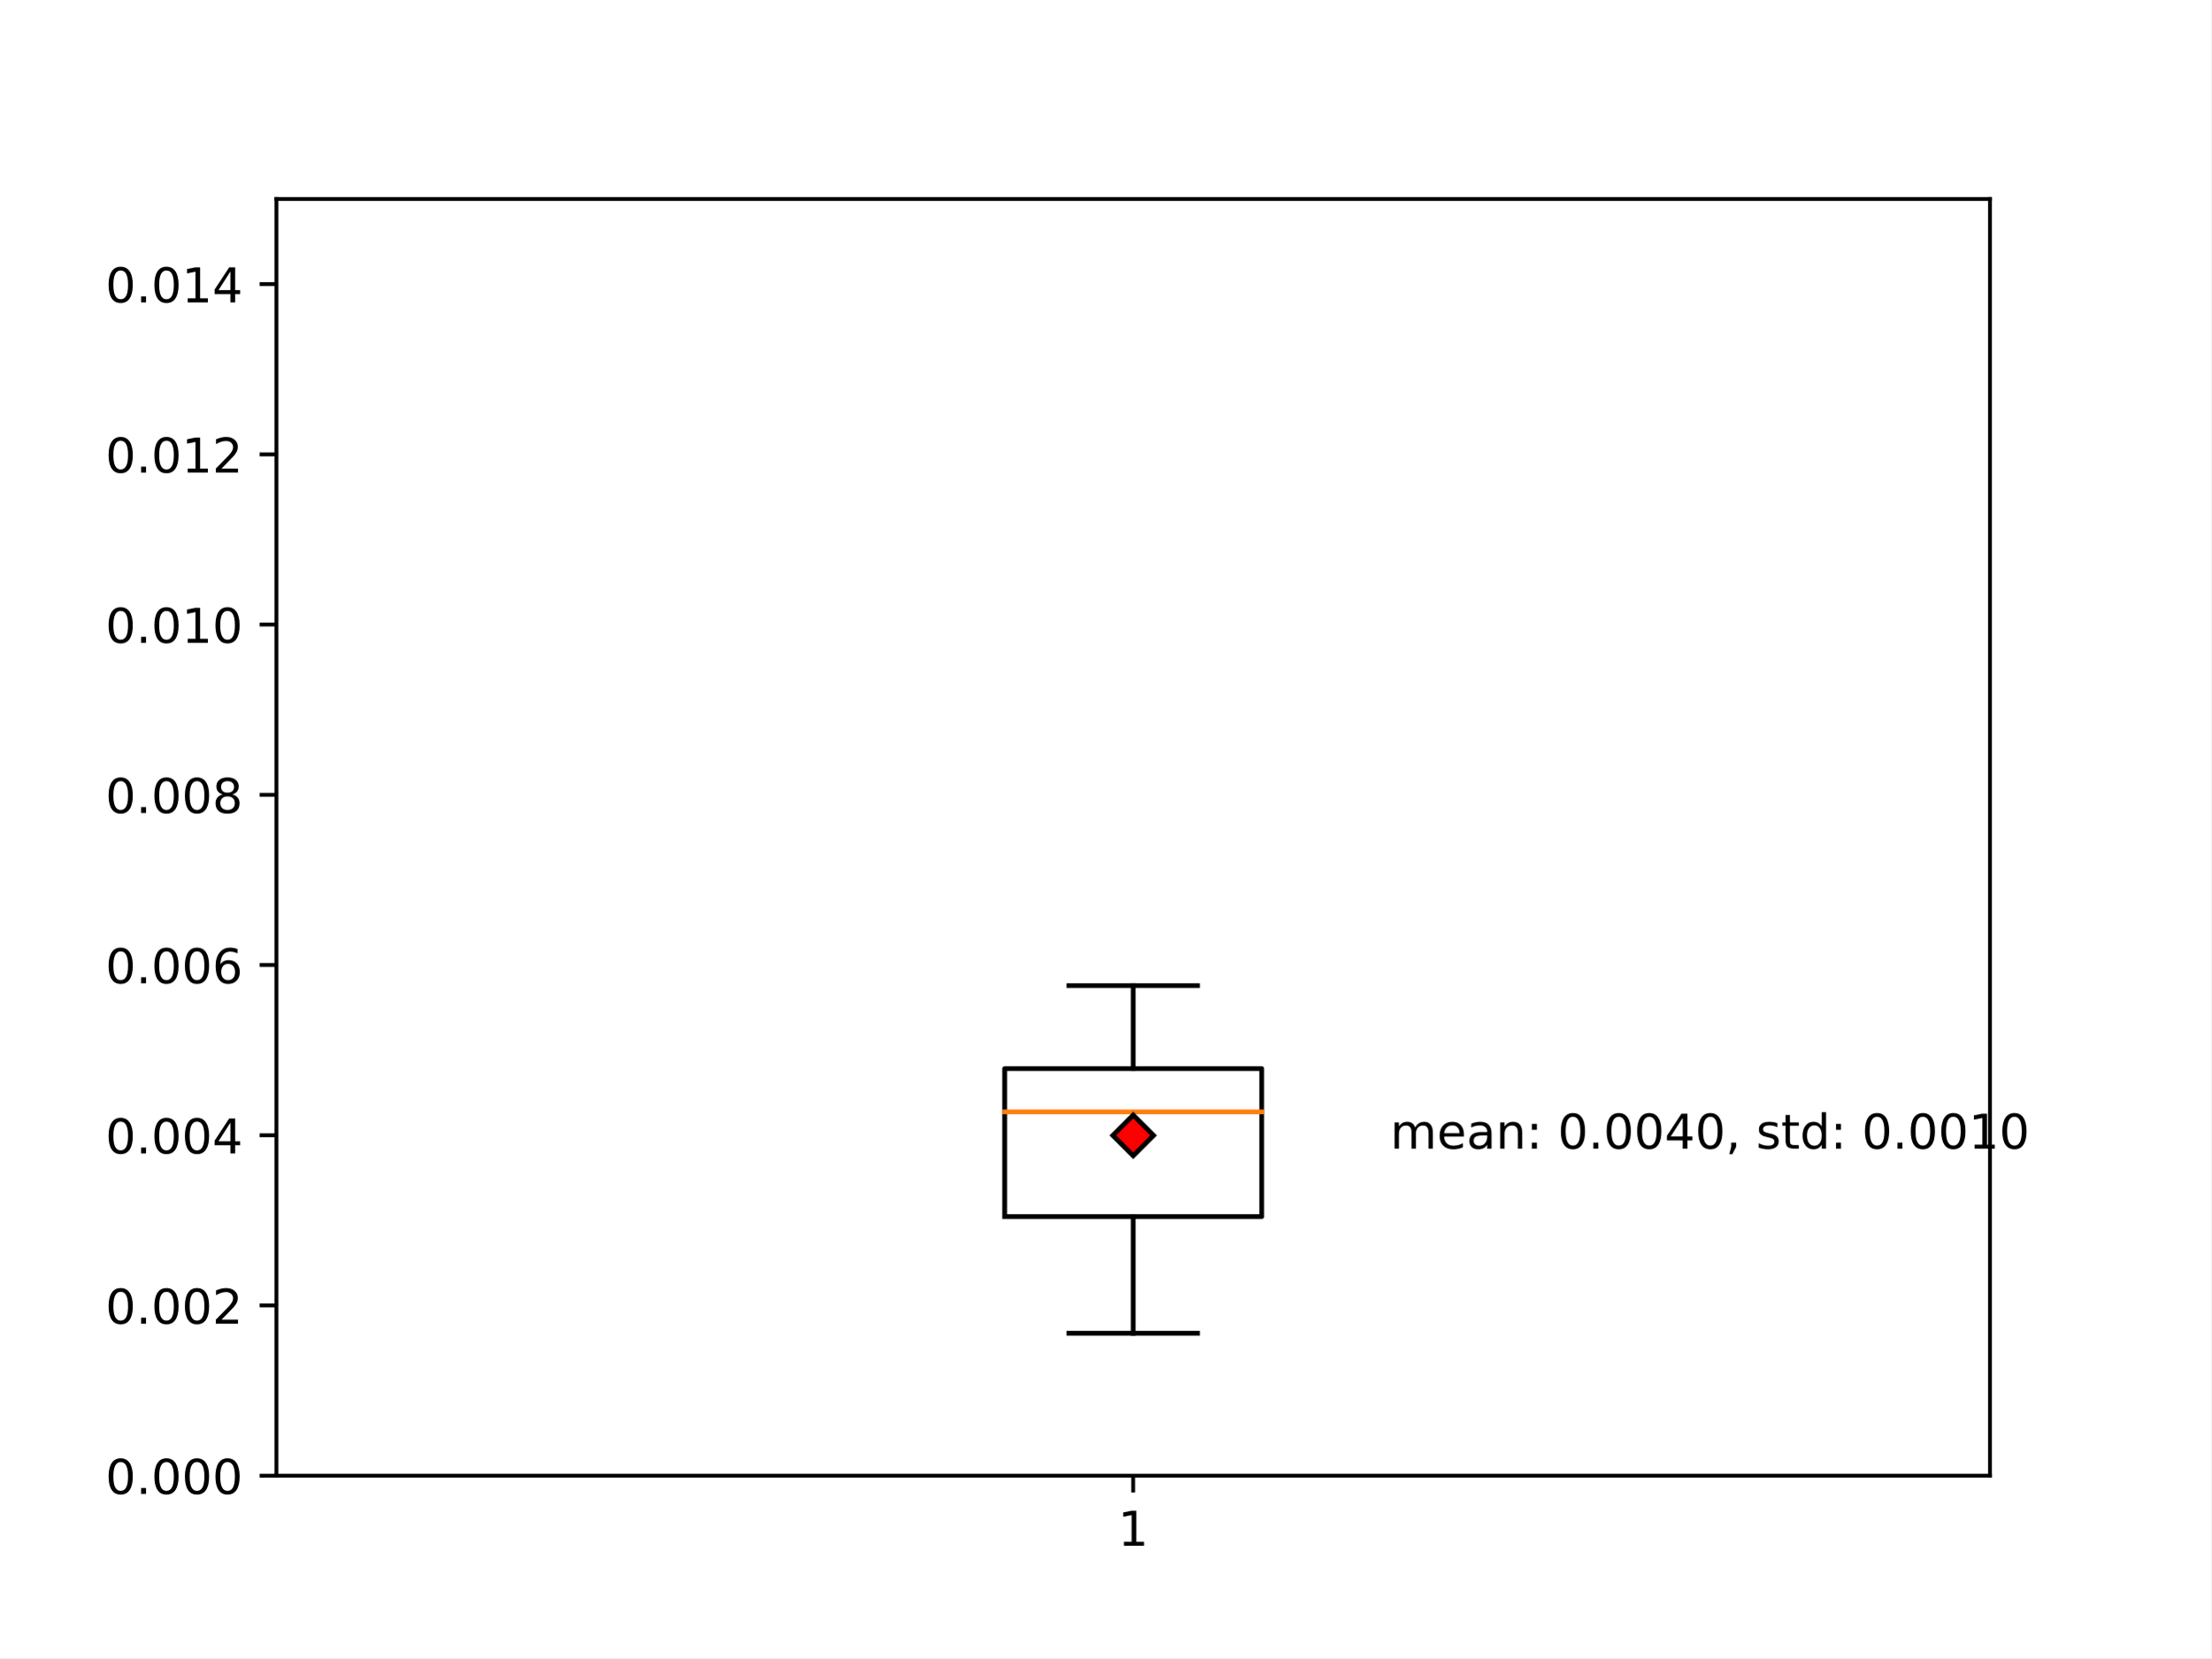
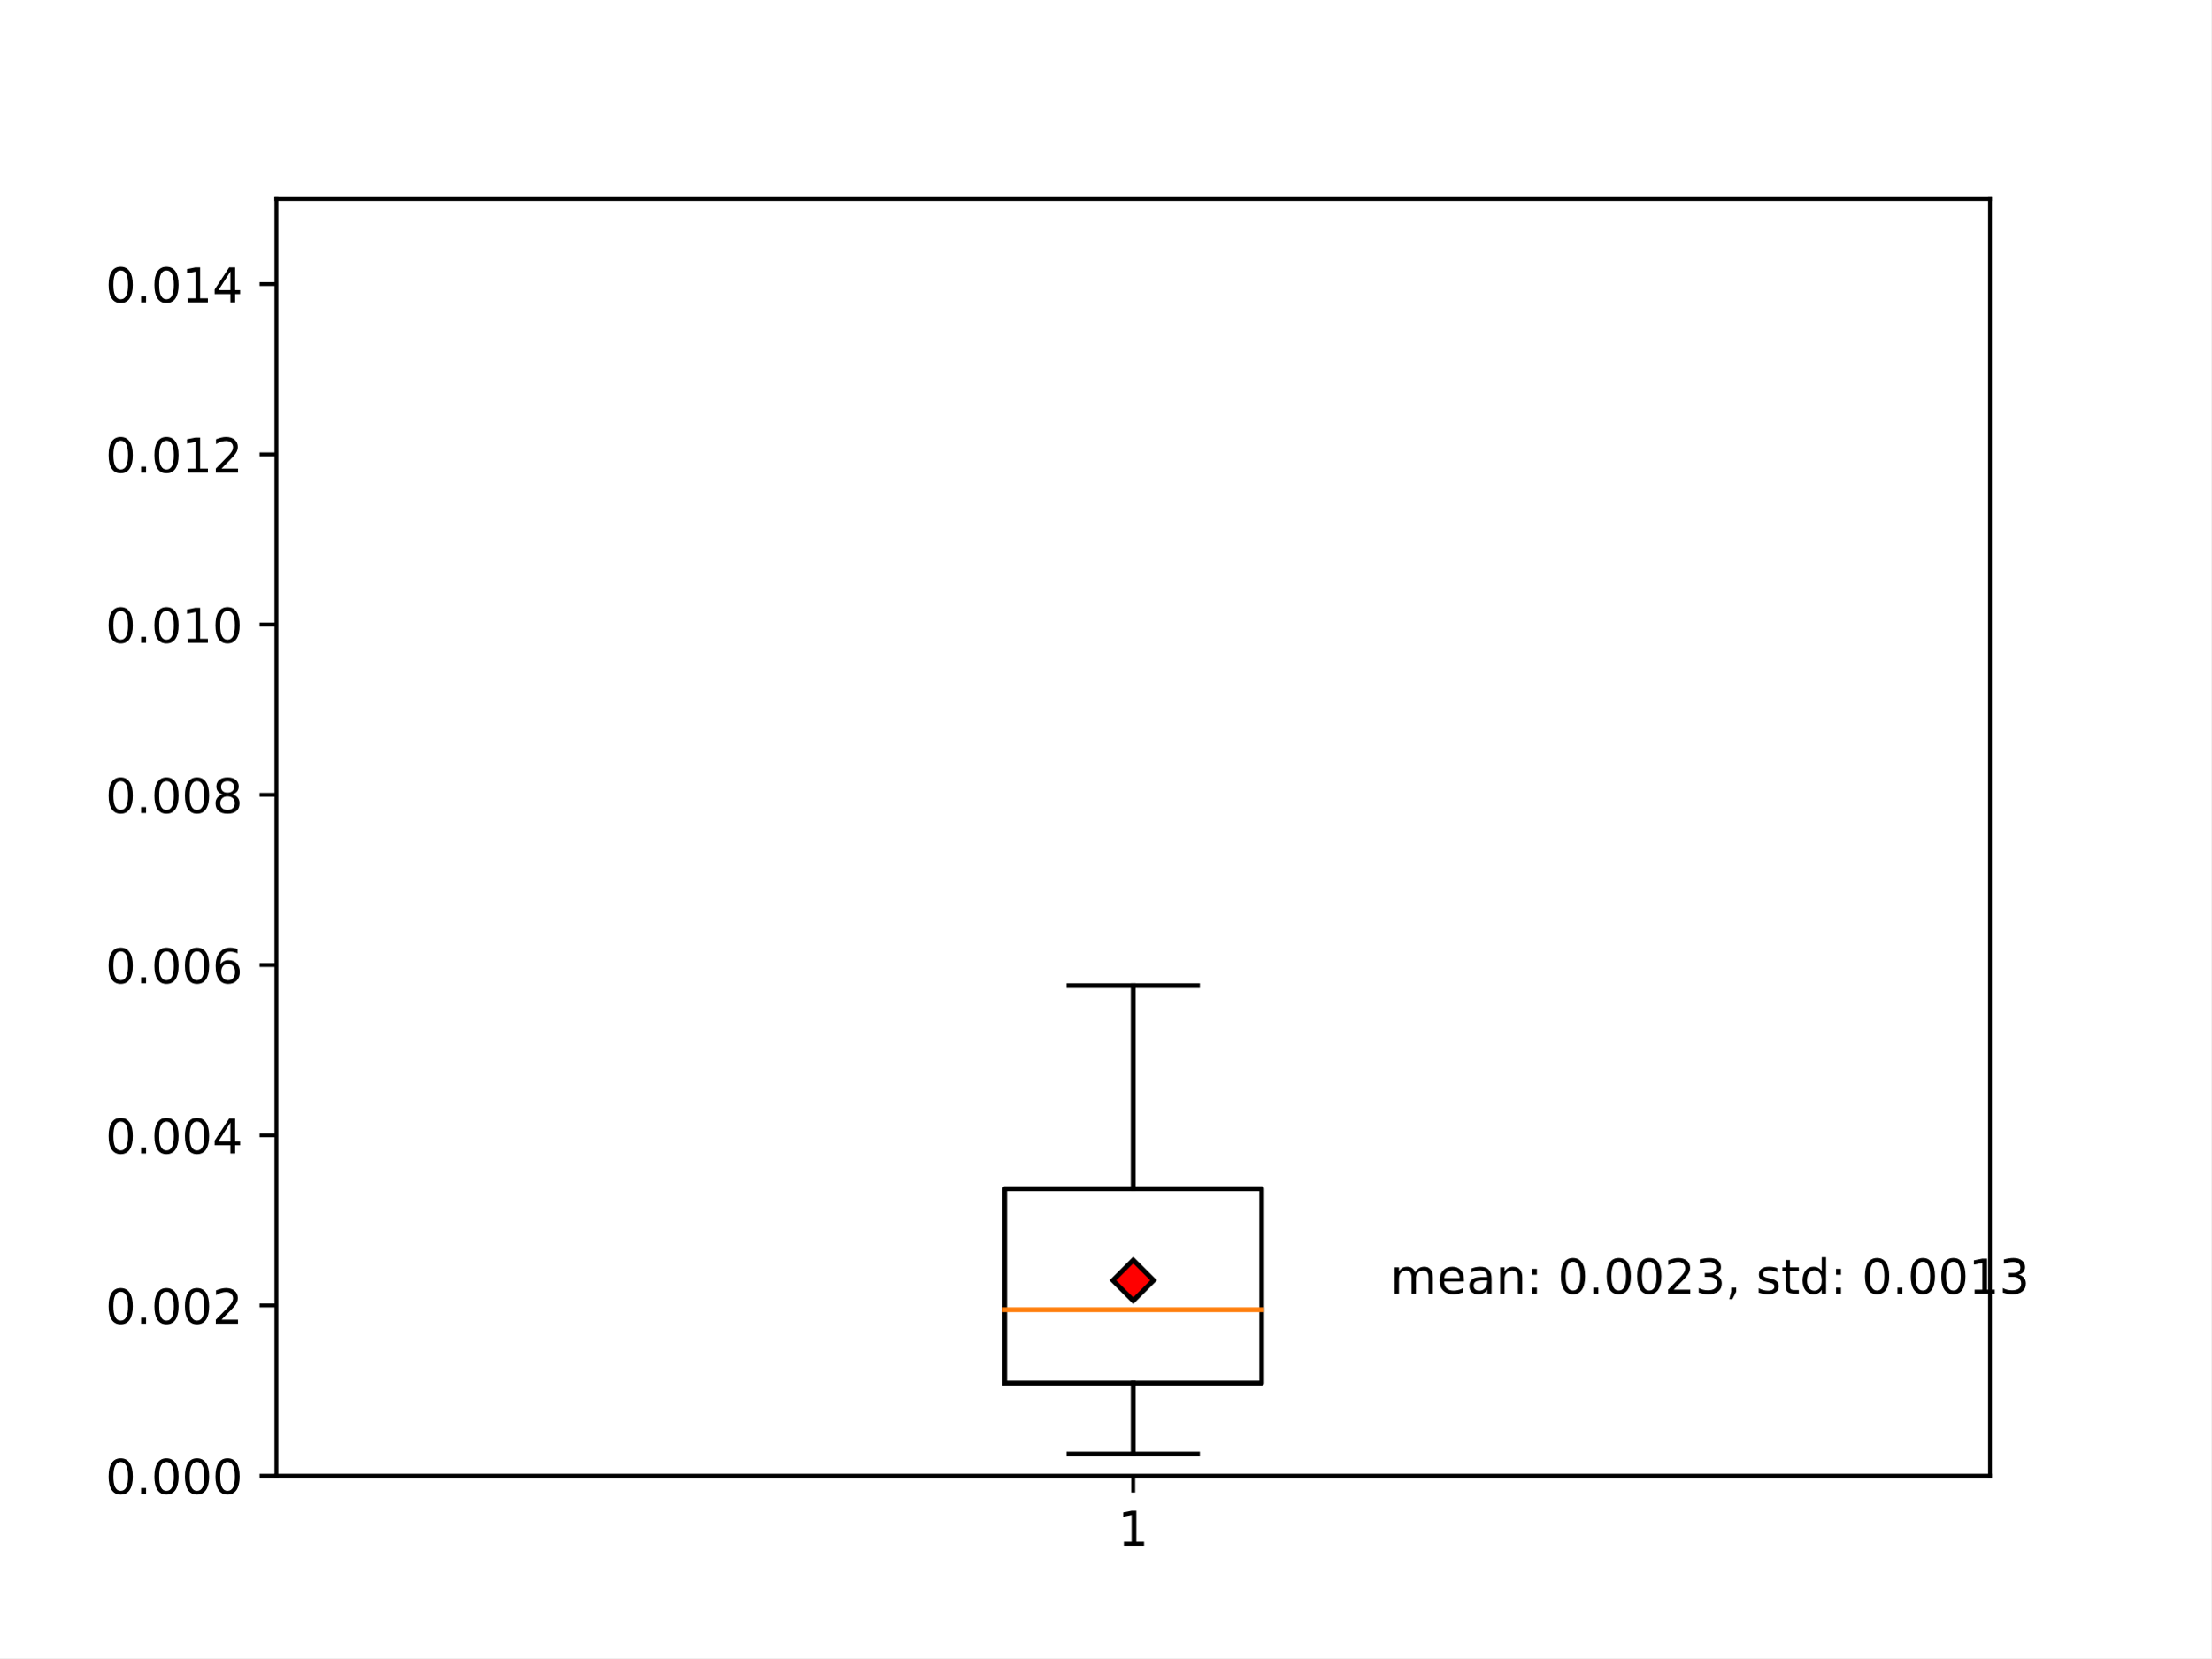
<svg xmlns="http://www.w3.org/2000/svg" xmlns:xlink="http://www.w3.org/1999/xlink" width="460.8pt" height="345.6pt" viewBox="0 0 460.8 345.6" version="1.1">
  <defs>
    <style type="text/css">*{stroke-linejoin: round; stroke-linecap: butt}</style>
  </defs>
  <g id="figure_1">
    <g id="patch_1">
      <path d="M 0 345.6  L 460.8 345.6  L 460.8 0  L 0 0  z " style="fill: #ffffff" />
    </g>
    <g id="axes_1">
      <g id="patch_2">
        <path d="M 57.6 307.584  L 414.72 307.584  L 414.72 41.472  L 57.6 41.472  z " style="fill: #ffffff" />
      </g>
      <g id="matplotlib.axis_1">
        <g id="xtick_1">
          <g id="line2d_1">
            <defs>
-               <path id="mb9bc807424" d="M 0 0  L 0 3.5  " style="stroke: #000000; stroke-width: 0.8" />
+               <path id="m53dac87ae4" d="M 0 0  L 0 3.5  " style="stroke: #000000; stroke-width: 0.8" />
            </defs>
            <g>
-               <use xlink:href="#mb9bc807424" x="236.16" y="307.584" style="stroke: #000000; stroke-width: 0.8" />
+               <use xlink:href="#m53dac87ae4" x="236.16" y="307.584" style="stroke: #000000; stroke-width: 0.8" />
            </g>
          </g>
          <g id="text_1">
            <g transform="translate(232.9787 322.1824) scale(0.1 -0.1)">
              <defs>
                <path id="DejaVuSans-31" d="M 794 531  L 1825 531  L 1825 4091  L 703 3866  L 703 4441  L 1819 4666  L 2450 4666  L 2450 531  L 3481 531  L 3481 0  L 794 0  L 794 531  z " transform="scale(0.015625)" />
              </defs>
              <use xlink:href="#DejaVuSans-31" />
            </g>
          </g>
        </g>
      </g>
      <g id="matplotlib.axis_2">
        <g id="ytick_1">
          <g id="line2d_2">
            <defs>
-               <path id="m2494670350" d="M 0 0  L -3.5 0  " style="stroke: #000000; stroke-width: 0.8" />
+               <path id="m4791e4f314" d="M 0 0  L -3.5 0  " style="stroke: #000000; stroke-width: 0.8" />
            </defs>
            <g>
-               <use xlink:href="#m2494670350" x="57.6" y="307.584" style="stroke: #000000; stroke-width: 0.8" />
+               <use xlink:href="#m4791e4f314" x="57.6" y="307.584" style="stroke: #000000; stroke-width: 0.8" />
            </g>
          </g>
          <g id="text_2">
            <g transform="translate(21.97188 311.3832) scale(0.1 -0.1)">
              <defs>
                <path id="DejaVuSans-30" d="M 2034 4250  Q 1547 4250 1301 3770  Q 1056 3291 1056 2328  Q 1056 1369 1301 889  Q 1547 409 2034 409  Q 2525 409 2770 889  Q 3016 1369 3016 2328  Q 3016 3291 2770 3770  Q 2525 4250 2034 4250  z M 2034 4750  Q 2819 4750 3233 4129  Q 3647 3509 3647 2328  Q 3647 1150 3233 529  Q 2819 -91 2034 -91  Q 1250 -91 836 529  Q 422 1150 422 2328  Q 422 3509 836 4129  Q 1250 4750 2034 4750  z " transform="scale(0.015625)" />
                <path id="DejaVuSans-2e" d="M 684 794  L 1344 794  L 1344 0  L 684 0  L 684 794  z " transform="scale(0.015625)" />
              </defs>
              <use xlink:href="#DejaVuSans-30" />
              <use xlink:href="#DejaVuSans-2e" x="63.623" />
              <use xlink:href="#DejaVuSans-30" x="95.41" />
              <use xlink:href="#DejaVuSans-30" x="159.033" />
              <use xlink:href="#DejaVuSans-30" x="222.656" />
            </g>
          </g>
        </g>
        <g id="ytick_2">
          <g id="line2d_3">
            <g>
-               <use xlink:href="#m2494670350" x="57.6" y="272.102" style="stroke: #000000; stroke-width: 0.8" />
+               <use xlink:href="#m4791e4f314" x="57.6" y="272.102" style="stroke: #000000; stroke-width: 0.8" />
            </g>
          </g>
          <g id="text_3">
            <g transform="translate(21.97188 275.9016) scale(0.1 -0.1)">
              <defs>
                <path id="DejaVuSans-32" d="M 1228 531  L 3431 531  L 3431 0  L 469 0  L 469 531  Q 828 903 1448 1529  Q 2069 2156 2228 2338  Q 2531 2678 2651 2914  Q 2772 3150 2772 3378  Q 2772 3750 2511 3984  Q 2250 4219 1831 4219  Q 1534 4219 1204 4116  Q 875 4013 500 3803  L 500 4441  Q 881 4594 1212 4672  Q 1544 4750 1819 4750  Q 2544 4750 2975 4387  Q 3406 4025 3406 3419  Q 3406 3131 3298 2873  Q 3191 2616 2906 2266  Q 2828 2175 2409 1742  Q 1991 1309 1228 531  z " transform="scale(0.015625)" />
              </defs>
              <use xlink:href="#DejaVuSans-30" />
              <use xlink:href="#DejaVuSans-2e" x="63.623" />
              <use xlink:href="#DejaVuSans-30" x="95.41" />
              <use xlink:href="#DejaVuSans-30" x="159.033" />
              <use xlink:href="#DejaVuSans-32" x="222.656" />
            </g>
          </g>
        </g>
        <g id="ytick_3">
          <g id="line2d_4">
            <g>
-               <use xlink:href="#m2494670350" x="57.6" y="236.621" style="stroke: #000000; stroke-width: 0.8" />
+               <use xlink:href="#m4791e4f314" x="57.6" y="236.621" style="stroke: #000000; stroke-width: 0.8" />
            </g>
          </g>
          <g id="text_4">
            <g transform="translate(21.97188 240.42) scale(0.1 -0.1)">
              <defs>
                <path id="DejaVuSans-34" d="M 2419 4116  L 825 1625  L 2419 1625  L 2419 4116  z M 2253 4666  L 3047 4666  L 3047 1625  L 3713 1625  L 3713 1100  L 3047 1100  L 3047 0  L 2419 0  L 2419 1100  L 313 1100  L 313 1709  L 2253 4666  z " transform="scale(0.015625)" />
              </defs>
              <use xlink:href="#DejaVuSans-30" />
              <use xlink:href="#DejaVuSans-2e" x="63.623" />
              <use xlink:href="#DejaVuSans-30" x="95.41" />
              <use xlink:href="#DejaVuSans-30" x="159.033" />
              <use xlink:href="#DejaVuSans-34" x="222.656" />
            </g>
          </g>
        </g>
        <g id="ytick_4">
          <g id="line2d_5">
            <g>
-               <use xlink:href="#m2494670350" x="57.6" y="201.139" style="stroke: #000000; stroke-width: 0.8" />
+               <use xlink:href="#m4791e4f314" x="57.6" y="201.139" style="stroke: #000000; stroke-width: 0.8" />
            </g>
          </g>
          <g id="text_5">
            <g transform="translate(21.97188 204.9384) scale(0.1 -0.1)">
              <defs>
                <path id="DejaVuSans-36" d="M 2113 2584  Q 1688 2584 1439 2293  Q 1191 2003 1191 1497  Q 1191 994 1439 701  Q 1688 409 2113 409  Q 2538 409 2786 701  Q 3034 994 3034 1497  Q 3034 2003 2786 2293  Q 2538 2584 2113 2584  z M 3366 4563  L 3366 3988  Q 3128 4100 2886 4159  Q 2644 4219 2406 4219  Q 1781 4219 1451 3797  Q 1122 3375 1075 2522  Q 1259 2794 1537 2939  Q 1816 3084 2150 3084  Q 2853 3084 3261 2657  Q 3669 2231 3669 1497  Q 3669 778 3244 343  Q 2819 -91 2113 -91  Q 1303 -91 875 529  Q 447 1150 447 2328  Q 447 3434 972 4092  Q 1497 4750 2381 4750  Q 2619 4750 2861 4703  Q 3103 4656 3366 4563  z " transform="scale(0.015625)" />
              </defs>
              <use xlink:href="#DejaVuSans-30" />
              <use xlink:href="#DejaVuSans-2e" x="63.623" />
              <use xlink:href="#DejaVuSans-30" x="95.41" />
              <use xlink:href="#DejaVuSans-30" x="159.033" />
              <use xlink:href="#DejaVuSans-36" x="222.656" />
            </g>
          </g>
        </g>
        <g id="ytick_5">
          <g id="line2d_6">
            <g>
-               <use xlink:href="#m2494670350" x="57.6" y="165.658" style="stroke: #000000; stroke-width: 0.8" />
+               <use xlink:href="#m4791e4f314" x="57.6" y="165.658" style="stroke: #000000; stroke-width: 0.8" />
            </g>
          </g>
          <g id="text_6">
            <g transform="translate(21.97188 169.4568) scale(0.1 -0.1)">
              <defs>
                <path id="DejaVuSans-38" d="M 2034 2216  Q 1584 2216 1326 1975  Q 1069 1734 1069 1313  Q 1069 891 1326 650  Q 1584 409 2034 409  Q 2484 409 2743 651  Q 3003 894 3003 1313  Q 3003 1734 2745 1975  Q 2488 2216 2034 2216  z M 1403 2484  Q 997 2584 770 2862  Q 544 3141 544 3541  Q 544 4100 942 4425  Q 1341 4750 2034 4750  Q 2731 4750 3128 4425  Q 3525 4100 3525 3541  Q 3525 3141 3298 2862  Q 3072 2584 2669 2484  Q 3125 2378 3379 2068  Q 3634 1759 3634 1313  Q 3634 634 3220 271  Q 2806 -91 2034 -91  Q 1263 -91 848 271  Q 434 634 434 1313  Q 434 1759 690 2068  Q 947 2378 1403 2484  z M 1172 3481  Q 1172 3119 1398 2916  Q 1625 2713 2034 2713  Q 2441 2713 2670 2916  Q 2900 3119 2900 3481  Q 2900 3844 2670 4047  Q 2441 4250 2034 4250  Q 1625 4250 1398 4047  Q 1172 3844 1172 3481  z " transform="scale(0.015625)" />
              </defs>
              <use xlink:href="#DejaVuSans-30" />
              <use xlink:href="#DejaVuSans-2e" x="63.623" />
              <use xlink:href="#DejaVuSans-30" x="95.41" />
              <use xlink:href="#DejaVuSans-30" x="159.033" />
              <use xlink:href="#DejaVuSans-38" x="222.656" />
            </g>
          </g>
        </g>
        <g id="ytick_6">
          <g id="line2d_7">
            <g>
-               <use xlink:href="#m2494670350" x="57.6" y="130.176" style="stroke: #000000; stroke-width: 0.8" />
+               <use xlink:href="#m4791e4f314" x="57.6" y="130.176" style="stroke: #000000; stroke-width: 0.8" />
            </g>
          </g>
          <g id="text_7">
            <g transform="translate(21.97188 133.9752) scale(0.1 -0.1)">
              <use xlink:href="#DejaVuSans-30" />
              <use xlink:href="#DejaVuSans-2e" x="63.623" />
              <use xlink:href="#DejaVuSans-30" x="95.41" />
              <use xlink:href="#DejaVuSans-31" x="159.033" />
              <use xlink:href="#DejaVuSans-30" x="222.656" />
            </g>
          </g>
        </g>
        <g id="ytick_7">
          <g id="line2d_8">
            <g>
-               <use xlink:href="#m2494670350" x="57.6" y="94.694" style="stroke: #000000; stroke-width: 0.8" />
+               <use xlink:href="#m4791e4f314" x="57.6" y="94.694" style="stroke: #000000; stroke-width: 0.8" />
            </g>
          </g>
          <g id="text_8">
            <g transform="translate(21.97188 98.49362) scale(0.1 -0.1)">
              <use xlink:href="#DejaVuSans-30" />
              <use xlink:href="#DejaVuSans-2e" x="63.623" />
              <use xlink:href="#DejaVuSans-30" x="95.41" />
              <use xlink:href="#DejaVuSans-31" x="159.033" />
              <use xlink:href="#DejaVuSans-32" x="222.656" />
            </g>
          </g>
        </g>
        <g id="ytick_8">
          <g id="line2d_9">
            <g>
-               <use xlink:href="#m2494670350" x="57.6" y="59.213" style="stroke: #000000; stroke-width: 0.8" />
+               <use xlink:href="#m4791e4f314" x="57.6" y="59.213" style="stroke: #000000; stroke-width: 0.8" />
            </g>
          </g>
          <g id="text_9">
            <g transform="translate(21.97188 63.01202) scale(0.1 -0.1)">
              <use xlink:href="#DejaVuSans-30" />
              <use xlink:href="#DejaVuSans-2e" x="63.623" />
              <use xlink:href="#DejaVuSans-30" x="95.41" />
              <use xlink:href="#DejaVuSans-31" x="159.033" />
              <use xlink:href="#DejaVuSans-34" x="222.656" />
            </g>
          </g>
        </g>
      </g>
      <g id="line2d_10">
-         <path d="M 209.376 253.583  L 262.944 253.583  L 262.944 222.74  L 209.376 222.74  L 209.376 253.583  " clip-path="url(#pe439392104)" style="fill: none; stroke: #000000; stroke-linecap: square" />
+         <path d="M 209.376 288.287  L 262.944 288.287  L 262.944 247.77  L 209.376 247.77  L 209.376 288.287  " clip-path="url(#pbf254bd1ee)" style="fill: none; stroke: #000000; stroke-linecap: square" />
      </g>
      <g id="line2d_11">
-         <path d="M 236.16 253.583  L 236.16 277.893  " clip-path="url(#pe439392104)" style="fill: none; stroke: #000000; stroke-linecap: square" />
+         <path d="M 236.16 288.287  L 236.16 303.067  " clip-path="url(#pbf254bd1ee)" style="fill: none; stroke: #000000; stroke-linecap: square" />
      </g>
      <g id="line2d_12">
-         <path d="M 236.16 222.74  L 236.16 205.436  " clip-path="url(#pe439392104)" style="fill: none; stroke: #000000; stroke-linecap: square" />
+         <path d="M 236.16 247.77  L 236.16 205.436  " clip-path="url(#pbf254bd1ee)" style="fill: none; stroke: #000000; stroke-linecap: square" />
      </g>
      <g id="line2d_13">
-         <path d="M 222.768 277.893  L 249.552 277.893  " clip-path="url(#pe439392104)" style="fill: none; stroke: #000000; stroke-linecap: square" />
+         <path d="M 222.768 303.067  L 249.552 303.067  " clip-path="url(#pbf254bd1ee)" style="fill: none; stroke: #000000; stroke-linecap: square" />
      </g>
      <g id="line2d_14">
-         <path d="M 222.768 205.436  L 249.552 205.436  " clip-path="url(#pe439392104)" style="fill: none; stroke: #000000; stroke-linecap: square" />
+         <path d="M 222.768 205.436  L 249.552 205.436  " clip-path="url(#pbf254bd1ee)" style="fill: none; stroke: #000000; stroke-linecap: square" />
      </g>
      <g id="line2d_15" />
      <g id="line2d_16">
-         <path d="M 209.376 231.748  L 262.944 231.748  " clip-path="url(#pe439392104)" style="fill: none; stroke: #ff7f0e; stroke-linecap: square" />
+         <path d="M 209.376 272.991  L 262.944 272.991  " clip-path="url(#pbf254bd1ee)" style="fill: none; stroke: #ff7f0e; stroke-linecap: square" />
      </g>
      <g id="line2d_17">
        <defs>
-           <path id="mc5dddba4f6" d="M -0 4.243  L 4.243 0  L 0 -4.243  L -4.243 -0  z " style="stroke: #000000; stroke-linejoin: miter" />
+           <path id="m754564b950" d="M -0 4.243  L 4.243 0  L 0 -4.243  L -4.243 -0  z " style="stroke: #000000; stroke-linejoin: miter" />
        </defs>
-         <g clip-path="url(#pe439392104)">
-           <use xlink:href="#mc5dddba4f6" x="236.16" y="236.658" style="fill: #ff0000; stroke: #000000; stroke-linejoin: miter" />
+         <g clip-path="url(#pbf254bd1ee)">
+           <use xlink:href="#m754564b950" x="236.16" y="266.877" style="fill: #ff0000; stroke: #000000; stroke-linejoin: miter" />
        </g>
      </g>
      <g id="patch_3">
        <path d="M 57.6 307.584  L 57.6 41.472  " style="fill: none; stroke: #000000; stroke-width: 0.8; stroke-linejoin: miter; stroke-linecap: square" />
      </g>
      <g id="patch_4">
        <path d="M 414.72 307.584  L 414.72 41.472  " style="fill: none; stroke: #000000; stroke-width: 0.8; stroke-linejoin: miter; stroke-linecap: square" />
      </g>
      <g id="patch_5">
        <path d="M 57.6 307.584  L 414.72 307.584  " style="fill: none; stroke: #000000; stroke-width: 0.8; stroke-linejoin: miter; stroke-linecap: square" />
      </g>
      <g id="patch_6">
        <path d="M 57.6 41.472  L 414.72 41.472  " style="fill: none; stroke: #000000; stroke-width: 0.8; stroke-linejoin: miter; stroke-linecap: square" />
      </g>
      <g id="text_10">
-         <g transform="translate(289.728 239.4172) scale(0.1 -0.1)">
+         <g transform="translate(289.728 269.6367) scale(0.1 -0.1)">
          <defs>
            <path id="DejaVuSans-6d" d="M 3328 2828  Q 3544 3216 3844 3400  Q 4144 3584 4550 3584  Q 5097 3584 5394 3201  Q 5691 2819 5691 2113  L 5691 0  L 5113 0  L 5113 2094  Q 5113 2597 4934 2840  Q 4756 3084 4391 3084  Q 3944 3084 3684 2787  Q 3425 2491 3425 1978  L 3425 0  L 2847 0  L 2847 2094  Q 2847 2600 2669 2842  Q 2491 3084 2119 3084  Q 1678 3084 1418 2786  Q 1159 2488 1159 1978  L 1159 0  L 581 0  L 581 3500  L 1159 3500  L 1159 2956  Q 1356 3278 1631 3431  Q 1906 3584 2284 3584  Q 2666 3584 2933 3390  Q 3200 3197 3328 2828  z " transform="scale(0.015625)" />
            <path id="DejaVuSans-65" d="M 3597 1894  L 3597 1613  L 953 1613  Q 991 1019 1311 708  Q 1631 397 2203 397  Q 2534 397 2845 478  Q 3156 559 3463 722  L 3463 178  Q 3153 47 2828 -22  Q 2503 -91 2169 -91  Q 1331 -91 842 396  Q 353 884 353 1716  Q 353 2575 817 3079  Q 1281 3584 2069 3584  Q 2775 3584 3186 3129  Q 3597 2675 3597 1894  z M 3022 2063  Q 3016 2534 2758 2815  Q 2500 3097 2075 3097  Q 1594 3097 1305 2825  Q 1016 2553 972 2059  L 3022 2063  z " transform="scale(0.015625)" />
            <path id="DejaVuSans-61" d="M 2194 1759  Q 1497 1759 1228 1600  Q 959 1441 959 1056  Q 959 750 1161 570  Q 1363 391 1709 391  Q 2188 391 2477 730  Q 2766 1069 2766 1631  L 2766 1759  L 2194 1759  z M 3341 1997  L 3341 0  L 2766 0  L 2766 531  Q 2569 213 2275 61  Q 1981 -91 1556 -91  Q 1019 -91 701 211  Q 384 513 384 1019  Q 384 1609 779 1909  Q 1175 2209 1959 2209  L 2766 2209  L 2766 2266  Q 2766 2663 2505 2880  Q 2244 3097 1772 3097  Q 1472 3097 1187 3025  Q 903 2953 641 2809  L 641 3341  Q 956 3463 1253 3523  Q 1550 3584 1831 3584  Q 2591 3584 2966 3190  Q 3341 2797 3341 1997  z " transform="scale(0.015625)" />
            <path id="DejaVuSans-6e" d="M 3513 2113  L 3513 0  L 2938 0  L 2938 2094  Q 2938 2591 2744 2837  Q 2550 3084 2163 3084  Q 1697 3084 1428 2787  Q 1159 2491 1159 1978  L 1159 0  L 581 0  L 581 3500  L 1159 3500  L 1159 2956  Q 1366 3272 1645 3428  Q 1925 3584 2291 3584  Q 2894 3584 3203 3211  Q 3513 2838 3513 2113  z " transform="scale(0.015625)" />
            <path id="DejaVuSans-3a" d="M 750 794  L 1409 794  L 1409 0  L 750 0  L 750 794  z M 750 3309  L 1409 3309  L 1409 2516  L 750 2516  L 750 3309  z " transform="scale(0.015625)" />
            <path id="DejaVuSans-20" transform="scale(0.015625)" />
+             <path id="DejaVuSans-33" d="M 2597 2516  Q 3050 2419 3304 2112  Q 3559 1806 3559 1356  Q 3559 666 3084 287  Q 2609 -91 1734 -91  Q 1441 -91 1130 -33  Q 819 25 488 141  L 488 750  Q 750 597 1062 519  Q 1375 441 1716 441  Q 2309 441 2620 675  Q 2931 909 2931 1356  Q 2931 1769 2642 2001  Q 2353 2234 1838 2234  L 1294 2234  L 1294 2753  L 1863 2753  Q 2328 2753 2575 2939  Q 2822 3125 2822 3475  Q 2822 3834 2567 4026  Q 2313 4219 1838 4219  Q 1578 4219 1281 4162  Q 984 4106 628 3988  L 628 4550  Q 988 4650 1302 4700  Q 1616 4750 1894 4750  Q 2613 4750 3031 4423  Q 3450 4097 3450 3541  Q 3450 3153 3228 2886  Q 3006 2619 2597 2516  z " transform="scale(0.015625)" />
            <path id="DejaVuSans-2c" d="M 750 794  L 1409 794  L 1409 256  L 897 -744  L 494 -744  L 750 256  L 750 794  z " transform="scale(0.015625)" />
            <path id="DejaVuSans-73" d="M 2834 3397  L 2834 2853  Q 2591 2978 2328 3040  Q 2066 3103 1784 3103  Q 1356 3103 1142 2972  Q 928 2841 928 2578  Q 928 2378 1081 2264  Q 1234 2150 1697 2047  L 1894 2003  Q 2506 1872 2764 1633  Q 3022 1394 3022 966  Q 3022 478 2636 193  Q 2250 -91 1575 -91  Q 1294 -91 989 -36  Q 684 19 347 128  L 347 722  Q 666 556 975 473  Q 1284 391 1588 391  Q 1994 391 2212 530  Q 2431 669 2431 922  Q 2431 1156 2273 1281  Q 2116 1406 1581 1522  L 1381 1569  Q 847 1681 609 1914  Q 372 2147 372 2553  Q 372 3047 722 3315  Q 1072 3584 1716 3584  Q 2034 3584 2315 3537  Q 2597 3491 2834 3397  z " transform="scale(0.015625)" />
            <path id="DejaVuSans-74" d="M 1172 4494  L 1172 3500  L 2356 3500  L 2356 3053  L 1172 3053  L 1172 1153  Q 1172 725 1289 603  Q 1406 481 1766 481  L 2356 481  L 2356 0  L 1766 0  Q 1100 0 847 248  Q 594 497 594 1153  L 594 3053  L 172 3053  L 172 3500  L 594 3500  L 594 4494  L 1172 4494  z " transform="scale(0.015625)" />
            <path id="DejaVuSans-64" d="M 2906 2969  L 2906 4863  L 3481 4863  L 3481 0  L 2906 0  L 2906 525  Q 2725 213 2448 61  Q 2172 -91 1784 -91  Q 1150 -91 751 415  Q 353 922 353 1747  Q 353 2572 751 3078  Q 1150 3584 1784 3584  Q 2172 3584 2448 3432  Q 2725 3281 2906 2969  z M 947 1747  Q 947 1113 1208 752  Q 1469 391 1925 391  Q 2381 391 2643 752  Q 2906 1113 2906 1747  Q 2906 2381 2643 2742  Q 2381 3103 1925 3103  Q 1469 3103 1208 2742  Q 947 2381 947 1747  z " transform="scale(0.015625)" />
          </defs>
          <use xlink:href="#DejaVuSans-6d" />
          <use xlink:href="#DejaVuSans-65" x="97.412" />
          <use xlink:href="#DejaVuSans-61" x="158.936" />
          <use xlink:href="#DejaVuSans-6e" x="220.215" />
          <use xlink:href="#DejaVuSans-3a" x="283.594" />
          <use xlink:href="#DejaVuSans-20" x="317.285" />
          <use xlink:href="#DejaVuSans-30" x="349.072" />
          <use xlink:href="#DejaVuSans-2e" x="412.695" />
          <use xlink:href="#DejaVuSans-30" x="444.482" />
          <use xlink:href="#DejaVuSans-30" x="508.105" />
-           <use xlink:href="#DejaVuSans-34" x="571.729" />
-           <use xlink:href="#DejaVuSans-30" x="635.352" />
+           <use xlink:href="#DejaVuSans-32" x="571.729" />
+           <use xlink:href="#DejaVuSans-33" x="635.352" />
          <use xlink:href="#DejaVuSans-2c" x="698.975" />
          <use xlink:href="#DejaVuSans-20" x="730.762" />
          <use xlink:href="#DejaVuSans-73" x="762.549" />
          <use xlink:href="#DejaVuSans-74" x="814.648" />
          <use xlink:href="#DejaVuSans-64" x="853.857" />
          <use xlink:href="#DejaVuSans-3a" x="917.334" />
          <use xlink:href="#DejaVuSans-20" x="951.025" />
          <use xlink:href="#DejaVuSans-30" x="982.812" />
          <use xlink:href="#DejaVuSans-2e" x="1046.436" />
          <use xlink:href="#DejaVuSans-30" x="1078.223" />
          <use xlink:href="#DejaVuSans-30" x="1141.846" />
          <use xlink:href="#DejaVuSans-31" x="1205.469" />
-           <use xlink:href="#DejaVuSans-30" x="1269.092" />
+           <use xlink:href="#DejaVuSans-33" x="1269.092" />
        </g>
      </g>
    </g>
  </g>
  <defs>
-     <clipPath id="pe439392104">
+     <clipPath id="pbf254bd1ee">
      <rect x="57.6" y="41.472" width="357.12" height="266.112" />
    </clipPath>
  </defs>
</svg>
